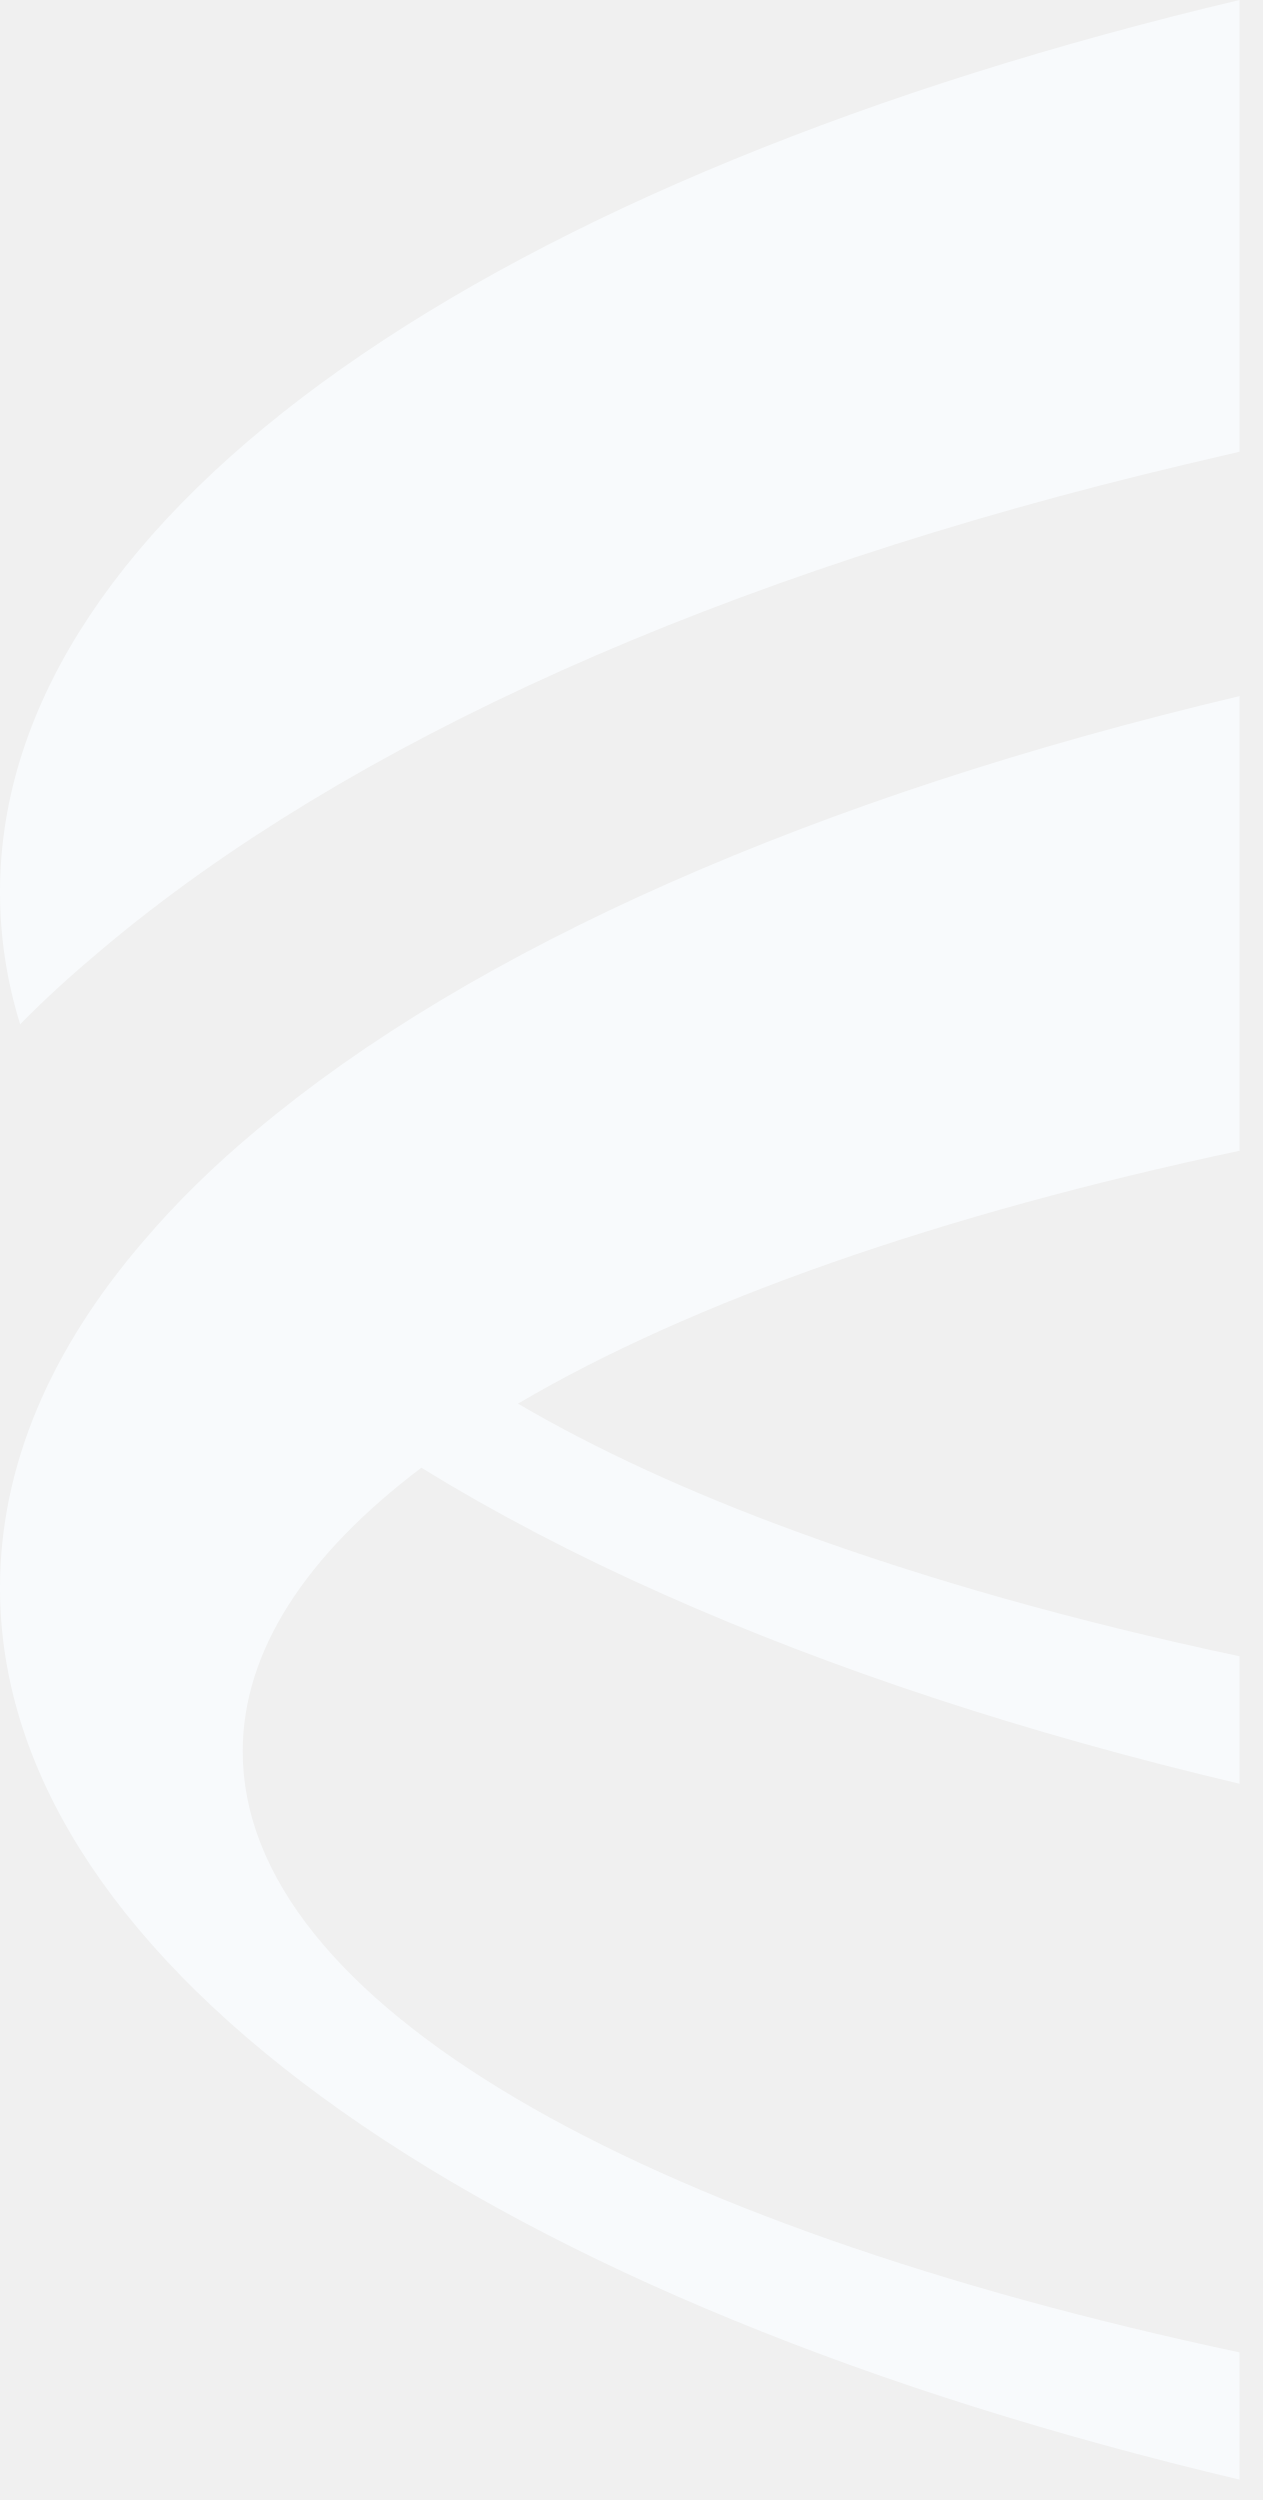
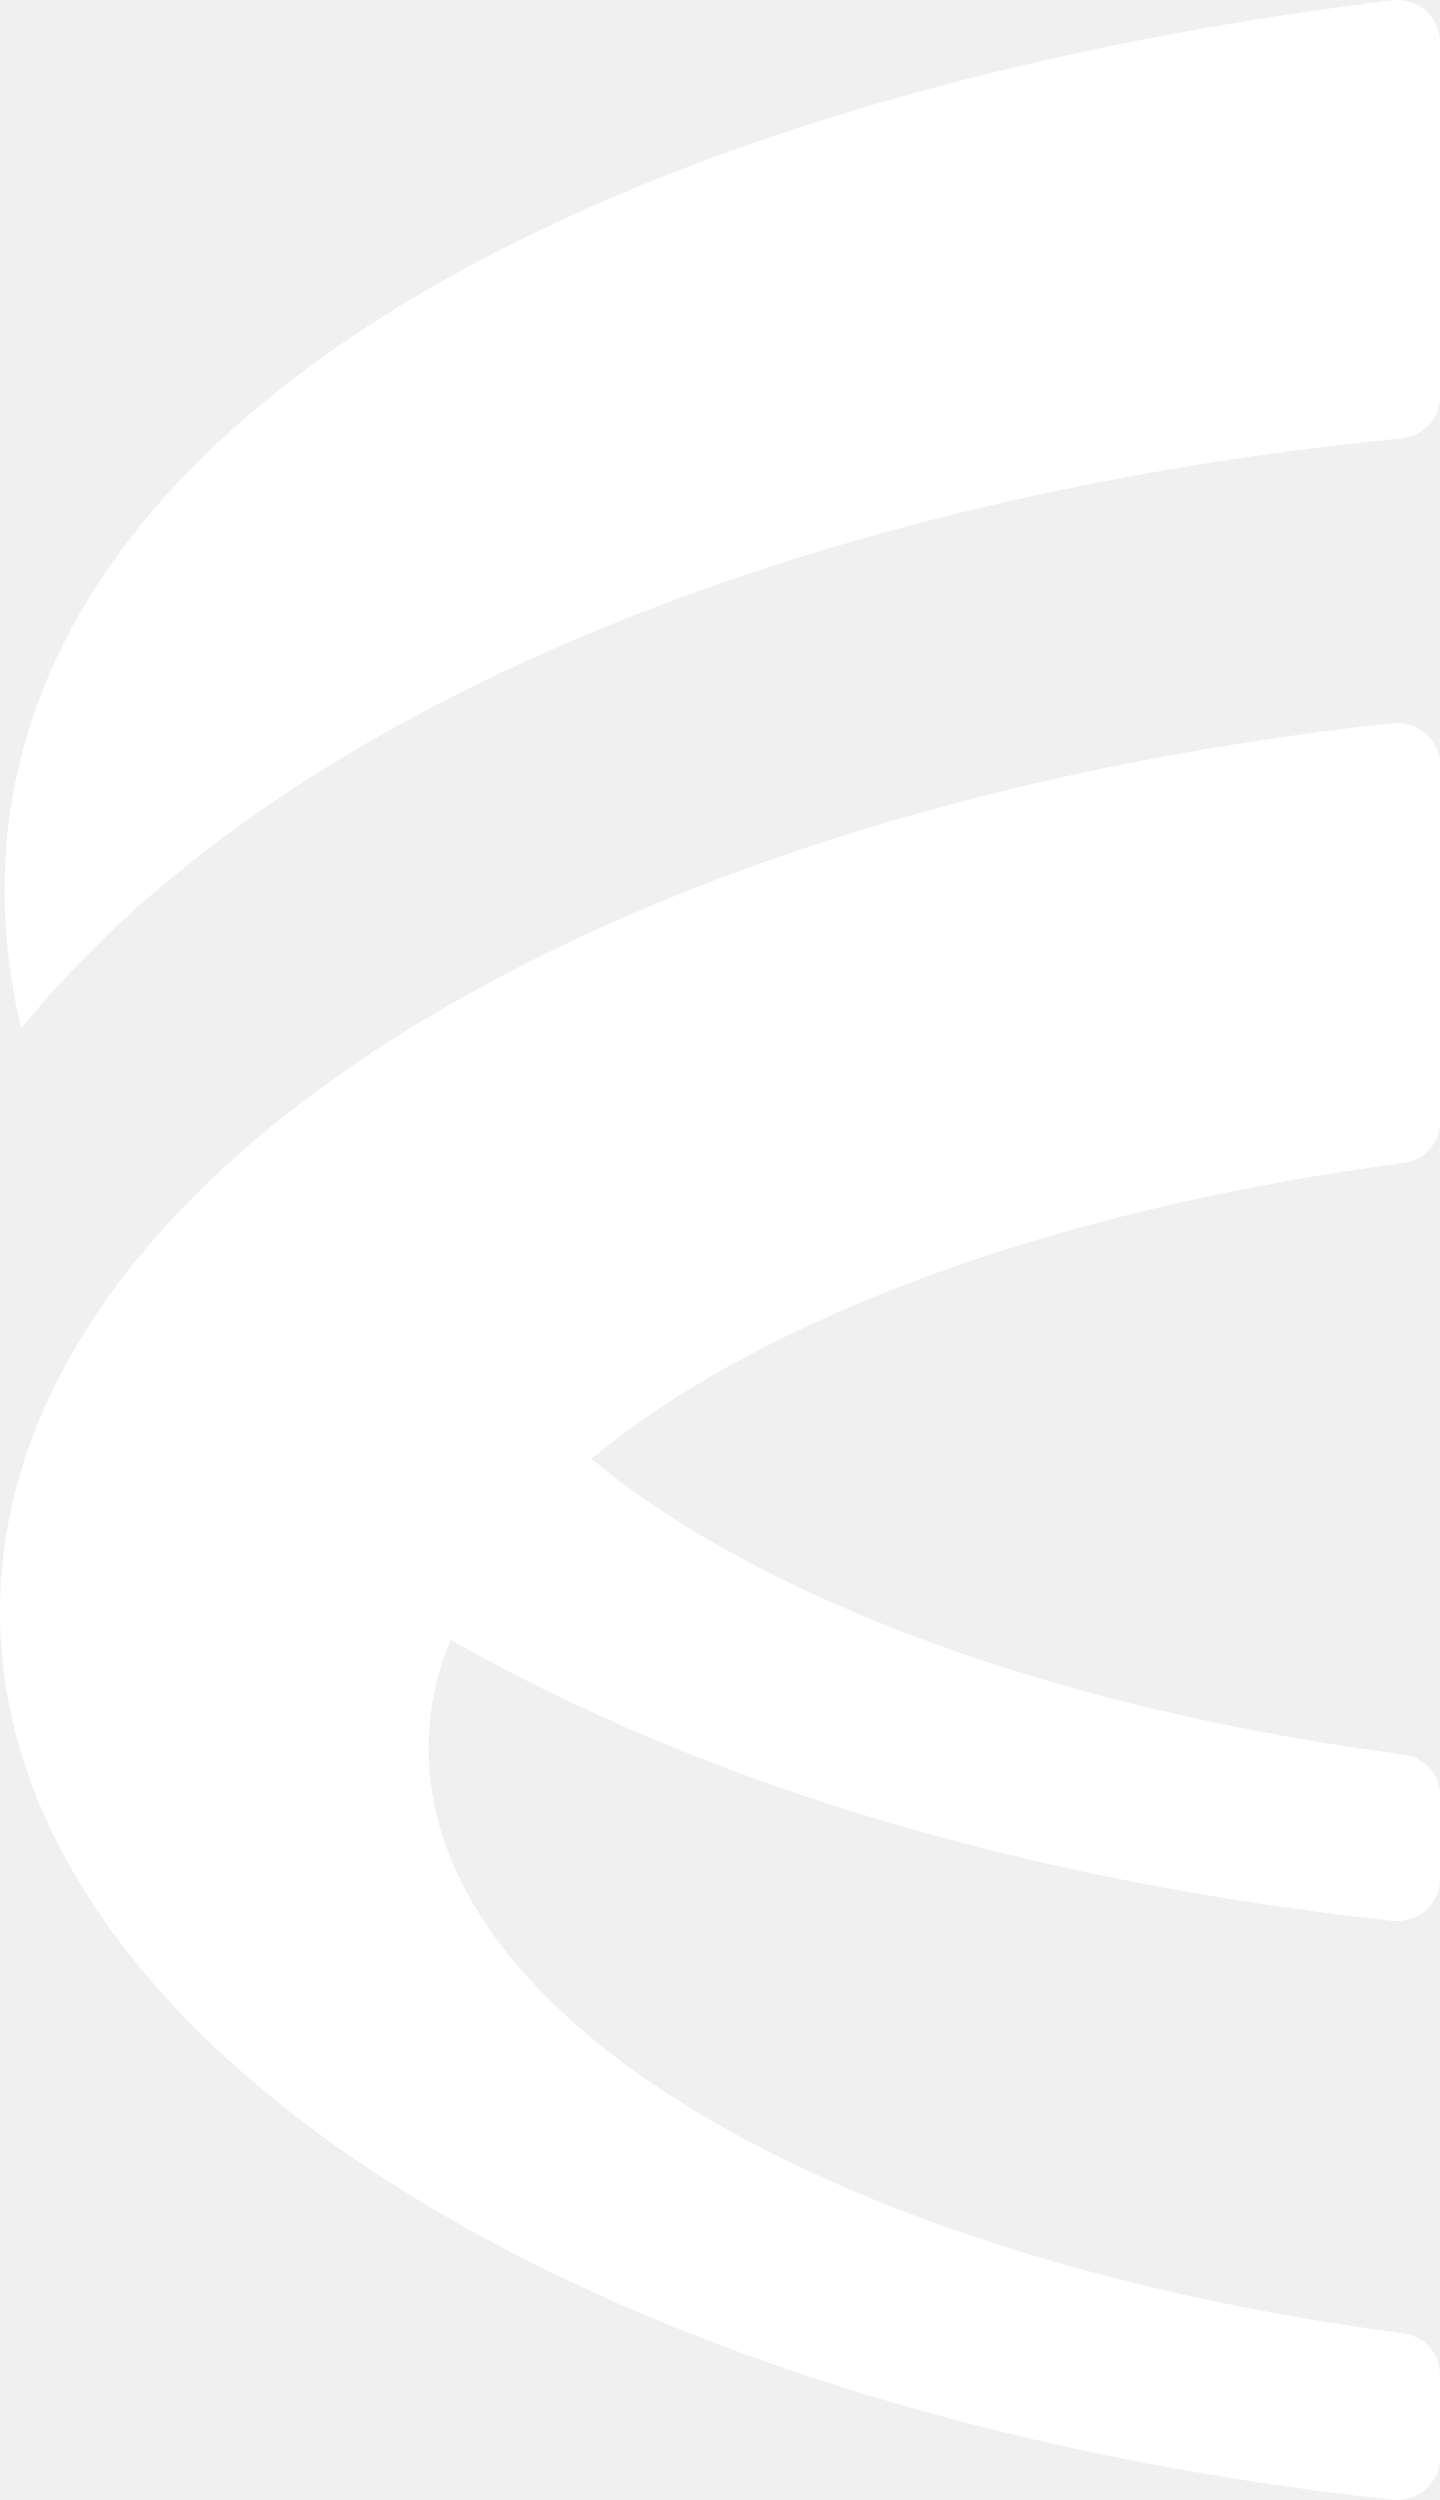
- <svg xmlns="http://www.w3.org/2000/svg" width="52" height="103" viewBox="0 0 52 103" fill="none">
-   <path d="M4.18 39.13C14.34 30.56 29.77 23.65 48.81 19.14L51.07 18.61V0C20.59 7.22 0 20.97 0 36.75C0 38.6 0.28 40.42 0.83 42.2C1.87 41.14 3 40.12 4.18 39.13Z" fill="#F8FAFC" />
-   <path d="M17.36 60.47C20.36 62.32 23.7 64.07 27.35 65.69C34.26 68.77 42.25 71.41 51.07 73.49V68.24C44.29 66.8 38.14 65.06 32.78 63.09C28.41 61.49 24.56 59.72 21.34 57.83C28.51 53.61 38.75 50.03 51.07 47.41V28.68C33.65 32.8 19.46 39.06 10.5 46.62C8.78 48.06 7.26 49.55 5.95 51.09C2.09 55.56 0 60.39 0 65.42C0 81.19 20.59 94.95 51.07 102.16V96.92C26.35 91.66 10 82.53 10 72.16C10 68.01 12.62 64.05 17.36 60.47Z" fill="#F8FAFC" />
+ <svg xmlns="http://www.w3.org/2000/svg" width="417" height="724" viewBox="0 0 417 724" fill="none">
+   <path d="M416.997 12.01V115.166C416.997 121.32 412.116 126.271 405.84 126.94C224.117 144.868 76.703 209.892 6.134 297.929C-31.382 137.643 156.059 30.474 402.911 0.102C410.303 -0.834 416.997 4.785 416.997 12.01Z" fill="white" />
+   <path d="M406.261 336.832C304.87 350.211 220.494 381.653 171.263 422.46C181.583 431.023 193.438 439.185 206.687 446.811C256.615 475.577 326.069 497.519 406.261 508.089C412.398 508.892 417 513.842 417 519.863V544.347C417 551.439 410.585 557.058 403.193 556.255C313.935 546.622 233.185 524.947 167.916 494.174C154.806 488.154 142.394 481.598 130.539 474.908C126.216 485.076 124.124 495.646 124.124 506.35C124.124 586.493 243.087 654.059 406.261 675.734C412.398 676.537 417 681.487 417 687.508V711.992C417 719.083 410.445 724.703 403.193 723.9C172.936 699.148 0 593.316 0 466.747C0 340.177 172.936 234.345 403.193 209.459C410.585 208.657 417 214.276 417 221.367V325.058C417 331.079 412.398 336.029 406.261 336.832Z" fill="white" />
</svg>
